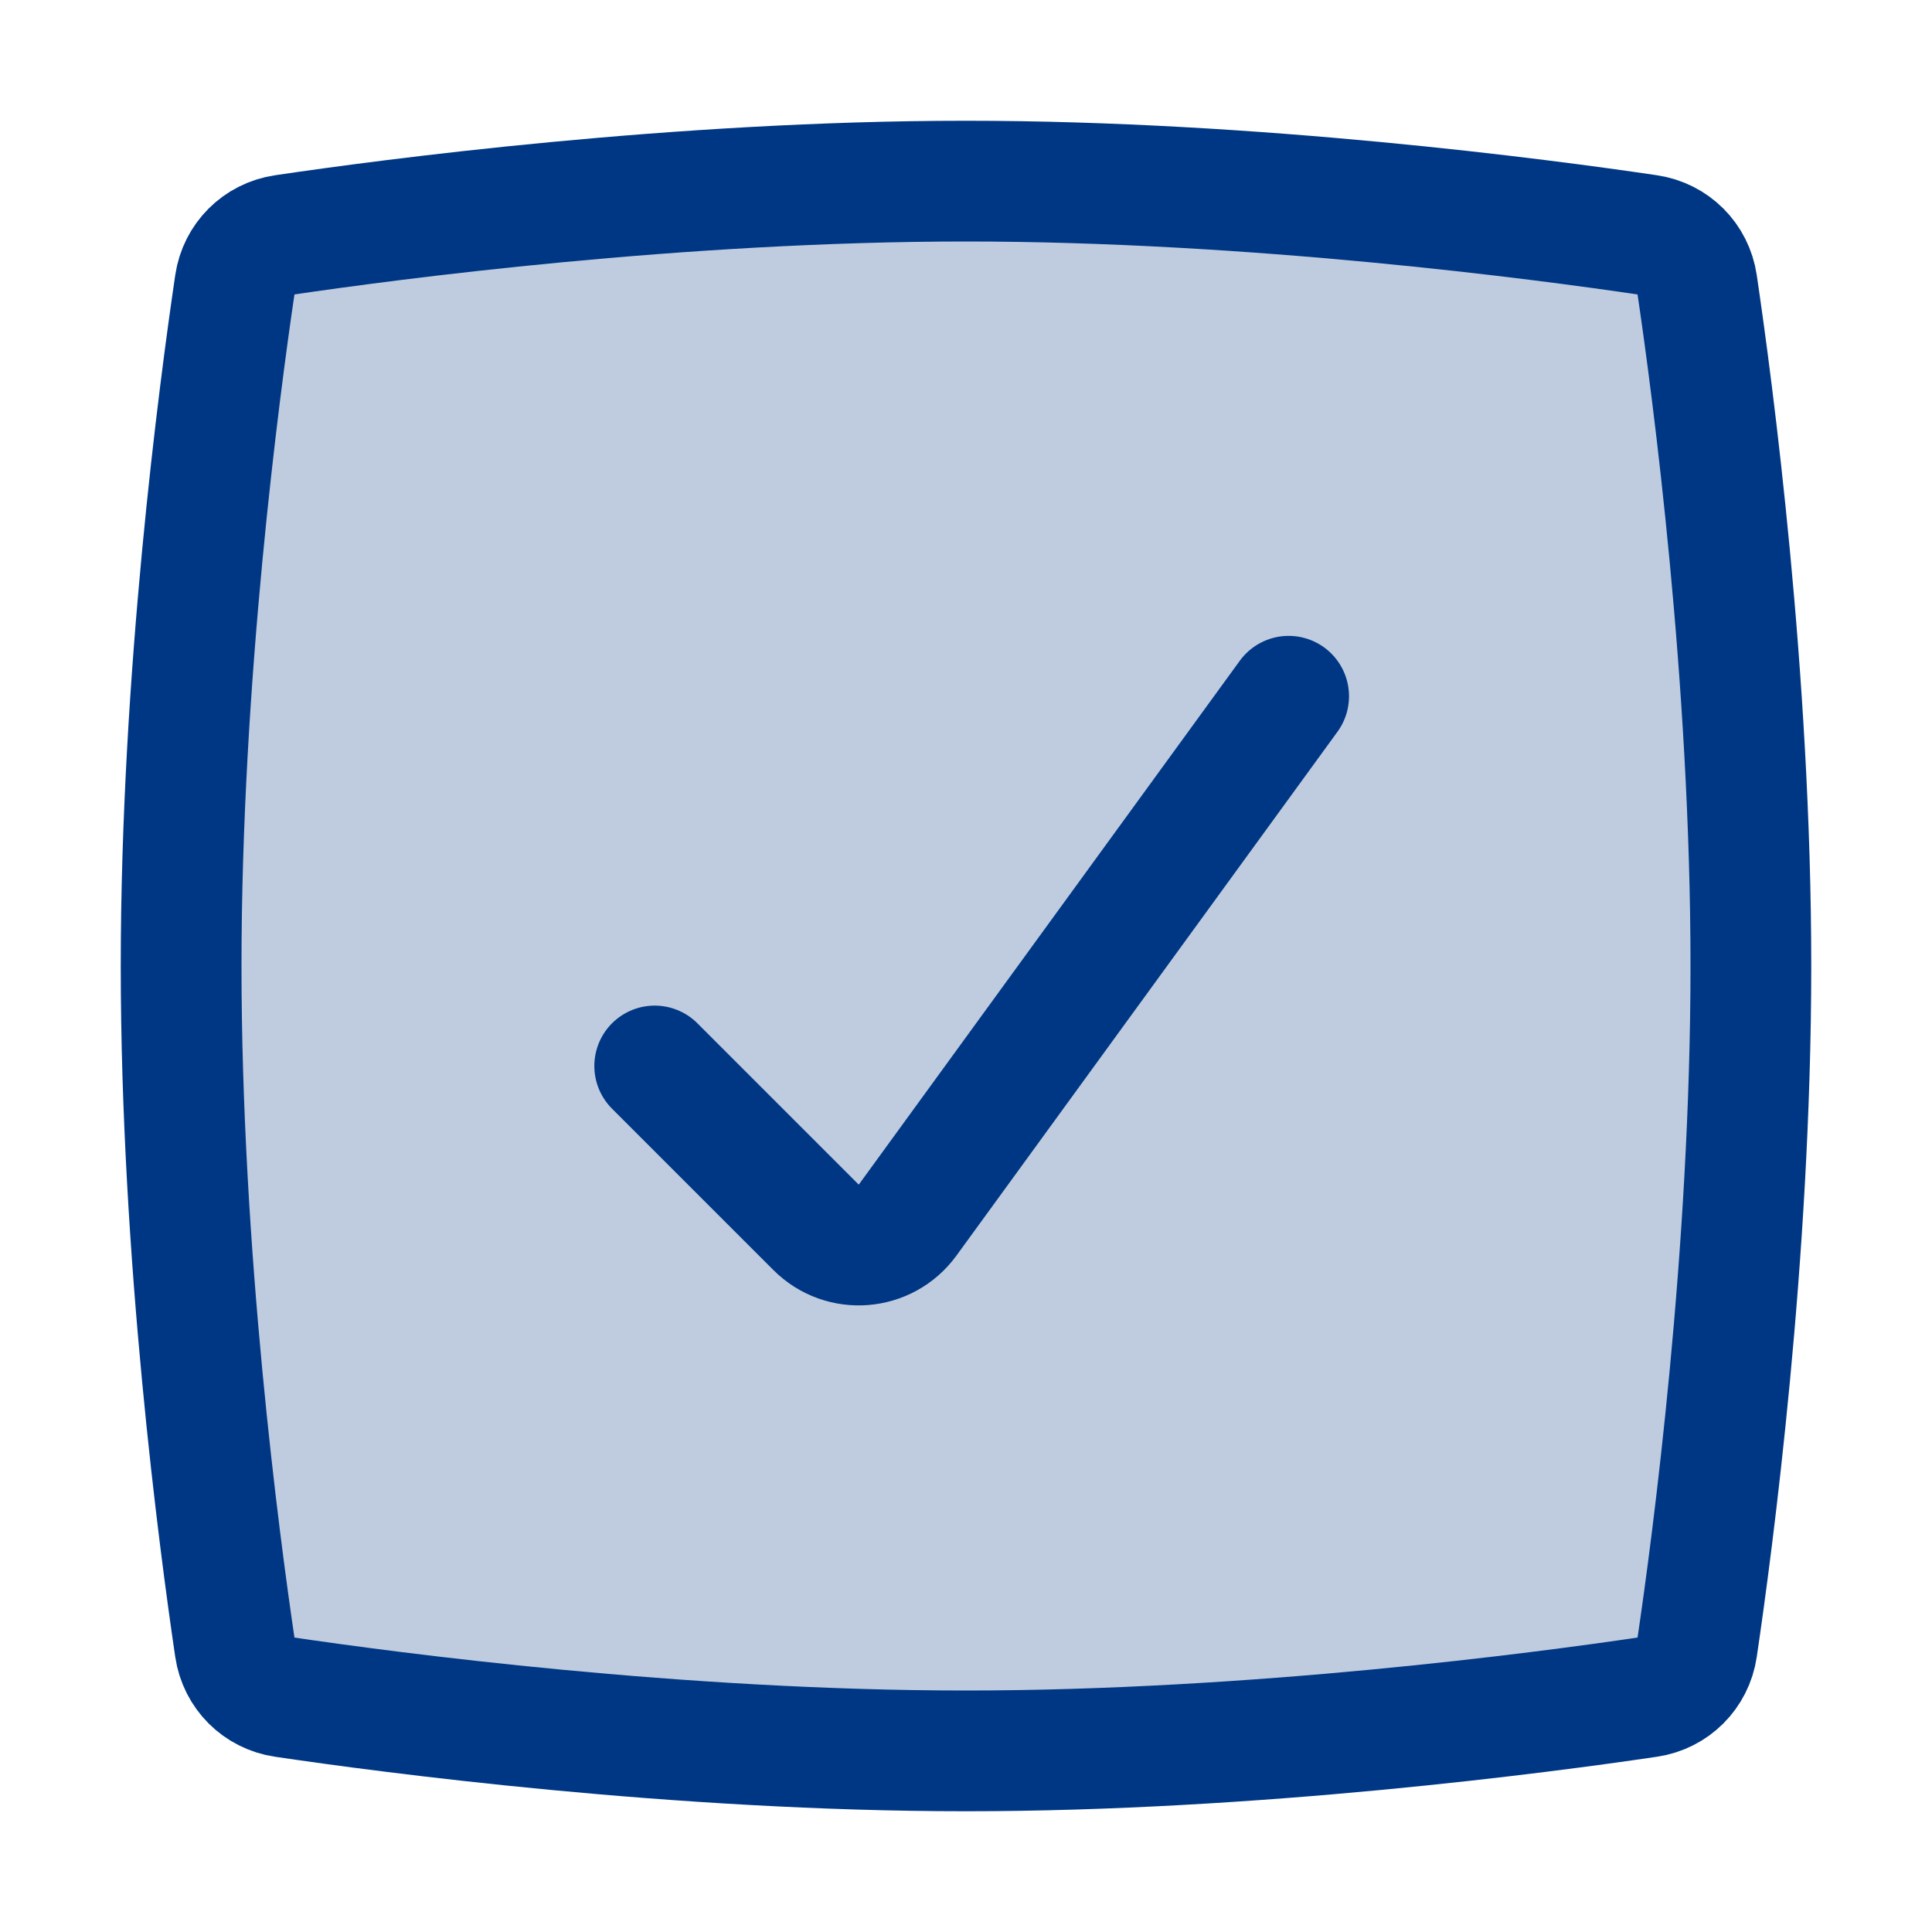
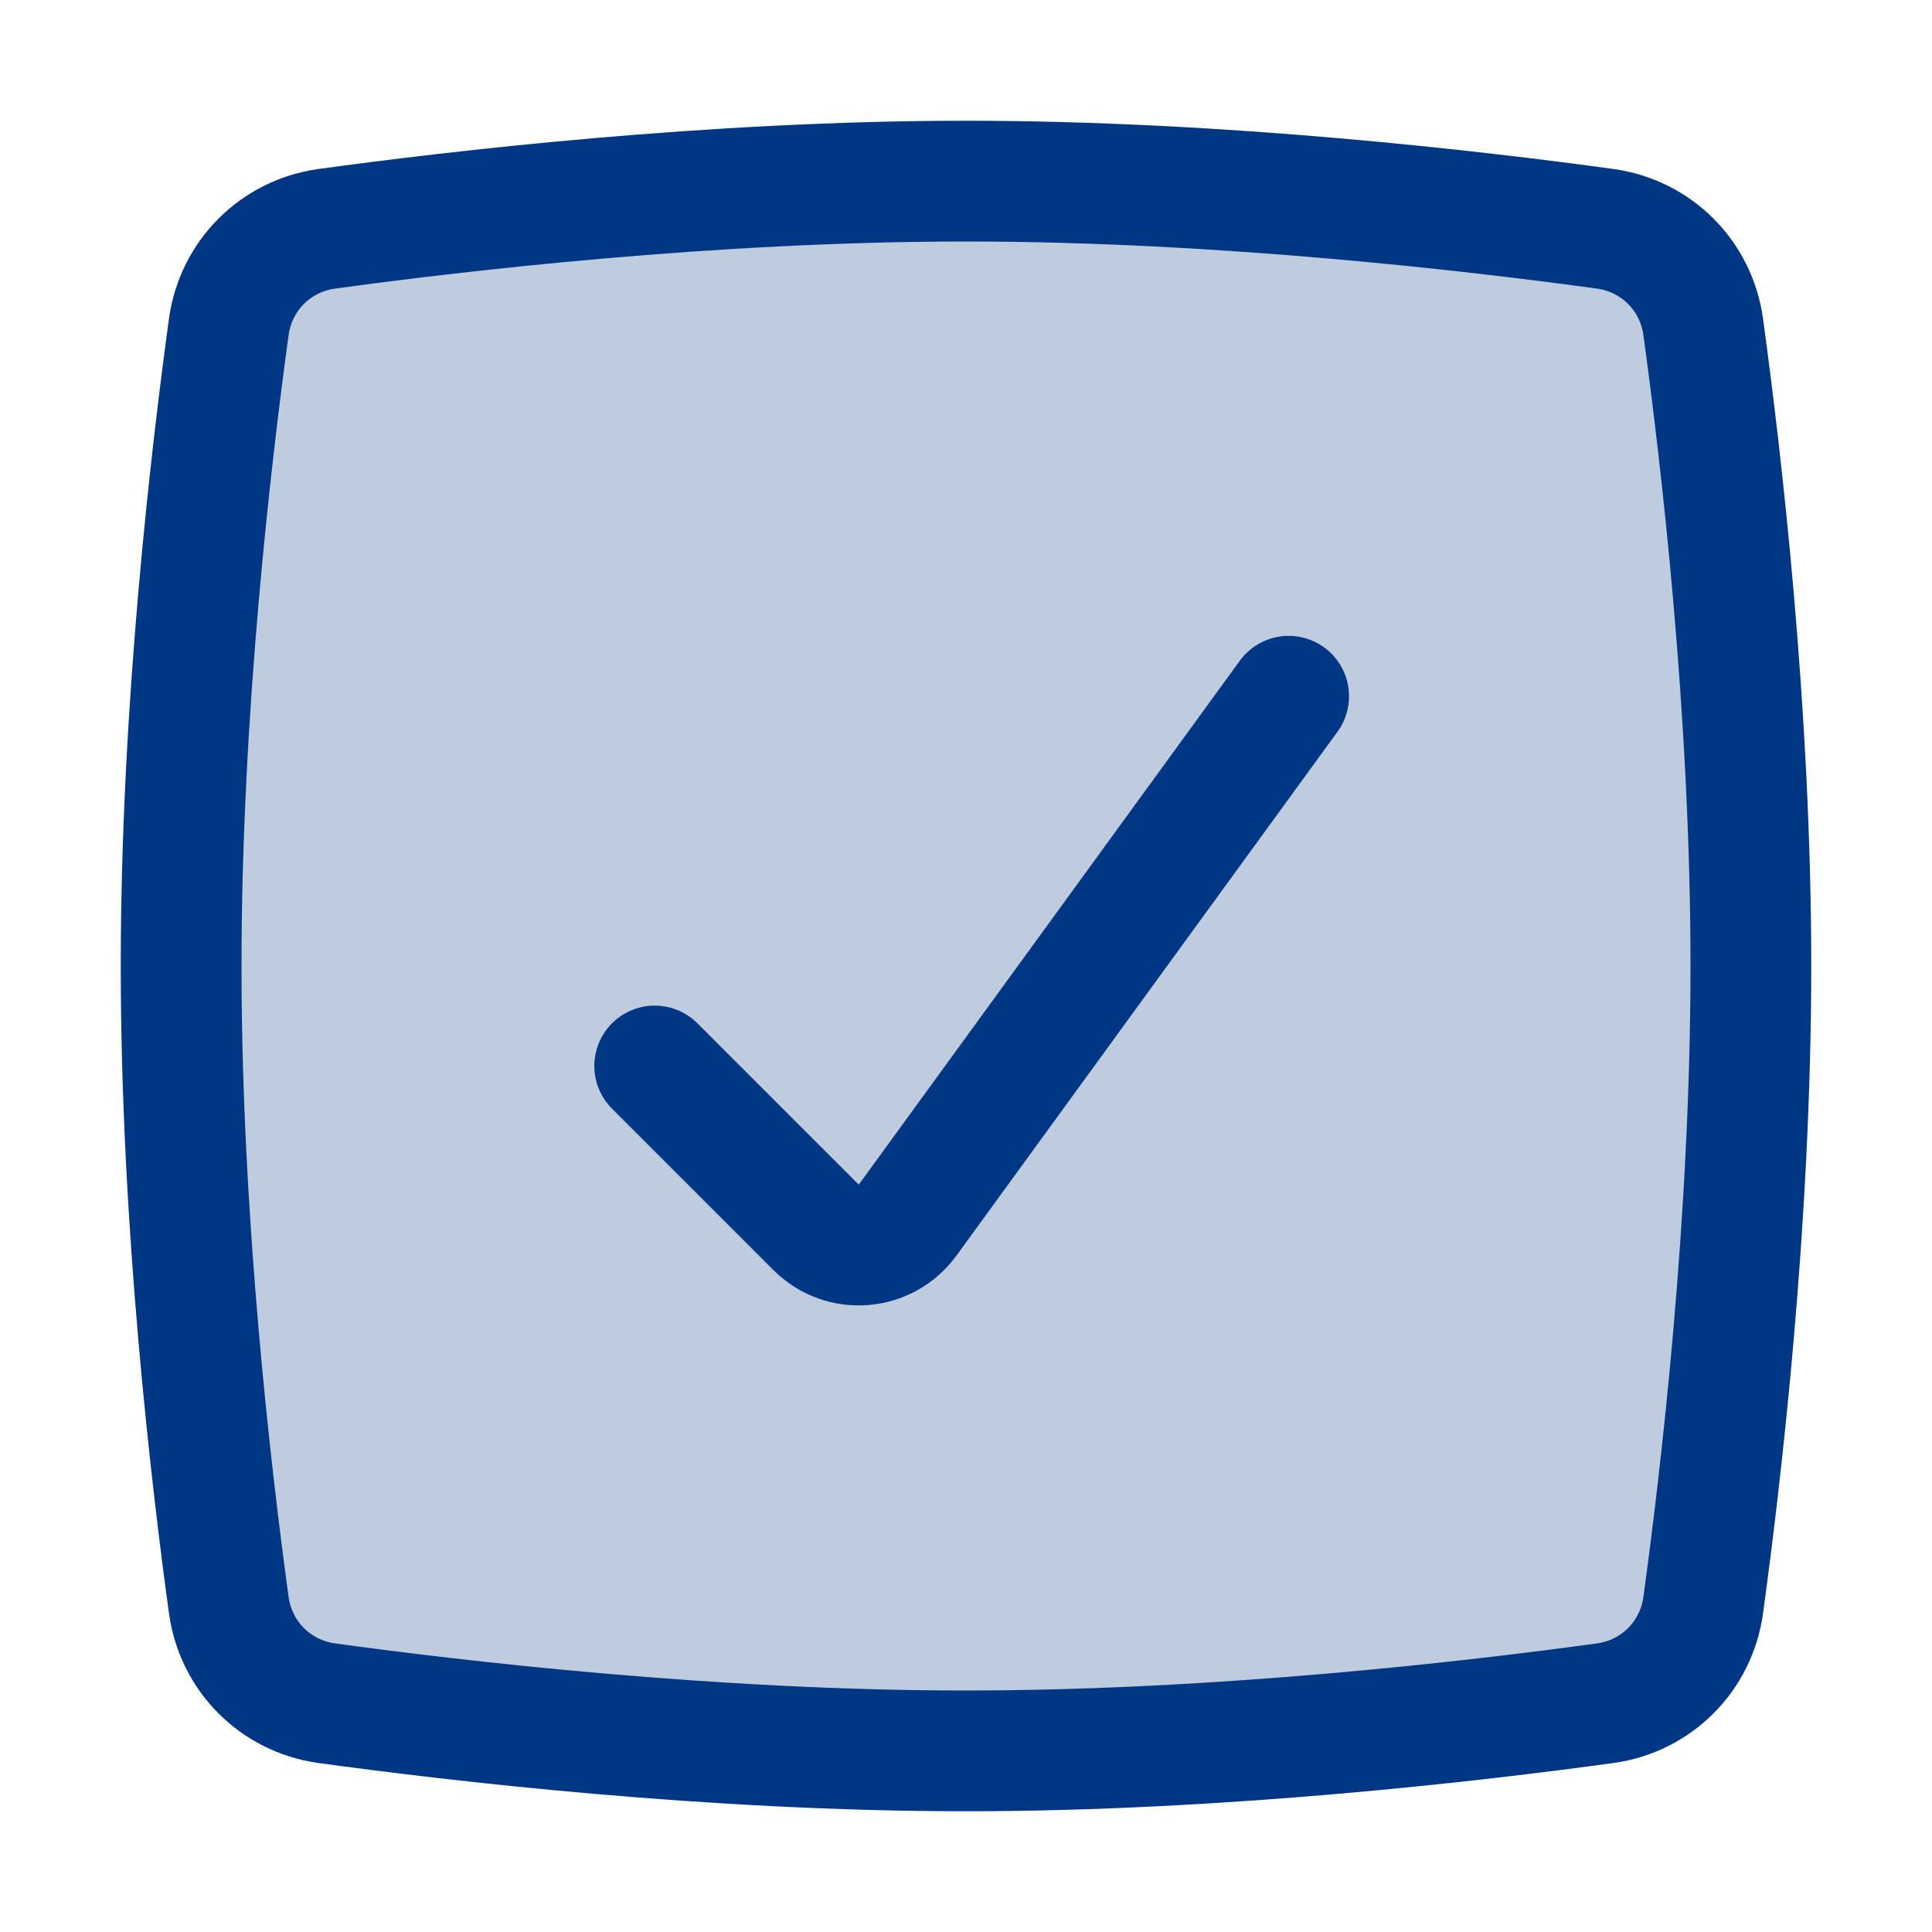
<svg xmlns="http://www.w3.org/2000/svg" width="16" height="16" viewBox="0 0 16 16" fill="none">
-   <path d="M1.946 2.351C1.977 2.14 2.14 1.977 2.351 1.946C3.228 1.816 5.614 1.5 8 1.5C10.386 1.5 12.772 1.816 13.649 1.946C13.86 1.977 14.023 2.14 14.054 2.351C14.184 3.228 14.5 5.614 14.5 8C14.5 10.386 14.184 12.772 14.054 13.649C14.023 13.86 13.86 14.023 13.649 14.054C12.772 14.184 10.386 14.5 8 14.5C5.614 14.5 3.228 14.184 2.351 14.054C2.14 14.023 1.977 13.86 1.946 13.649C1.816 12.772 1.5 10.386 1.5 8C1.5 5.614 1.816 3.228 1.946 2.351Z" fill="#003784" fill-opacity="0.25" stroke="#003784" stroke-linecap="round" stroke-linejoin="round" />
+   <path d="M1.895 2.705C1.954 2.282 2.282 1.954 2.705 1.895C3.768 1.749 5.884 1.5 8 1.5C10.116 1.5 12.232 1.749 13.295 1.895C13.718 1.954 14.046 2.282 14.105 2.705C14.251 3.768 14.5 5.884 14.5 8C14.5 10.116 14.251 12.232 14.105 13.295C14.046 13.718 13.718 14.046 13.295 14.105C12.232 14.251 10.116 14.5 8 14.5C5.884 14.5 3.768 14.251 2.705 14.105C2.282 14.046 1.954 13.718 1.895 13.295C1.749 12.232 1.5 10.116 1.5 8C1.5 5.884 1.749 3.768 1.895 2.705Z" fill="#003784" fill-opacity="0.25" stroke="#003784" stroke-linecap="round" stroke-linejoin="round" />
  <path d="M10.672 5.766L7.516 10.105C7.335 10.353 6.975 10.382 6.758 10.164L5.422 8.828" stroke="#003784" stroke-linecap="round" stroke-linejoin="round" />
</svg>
